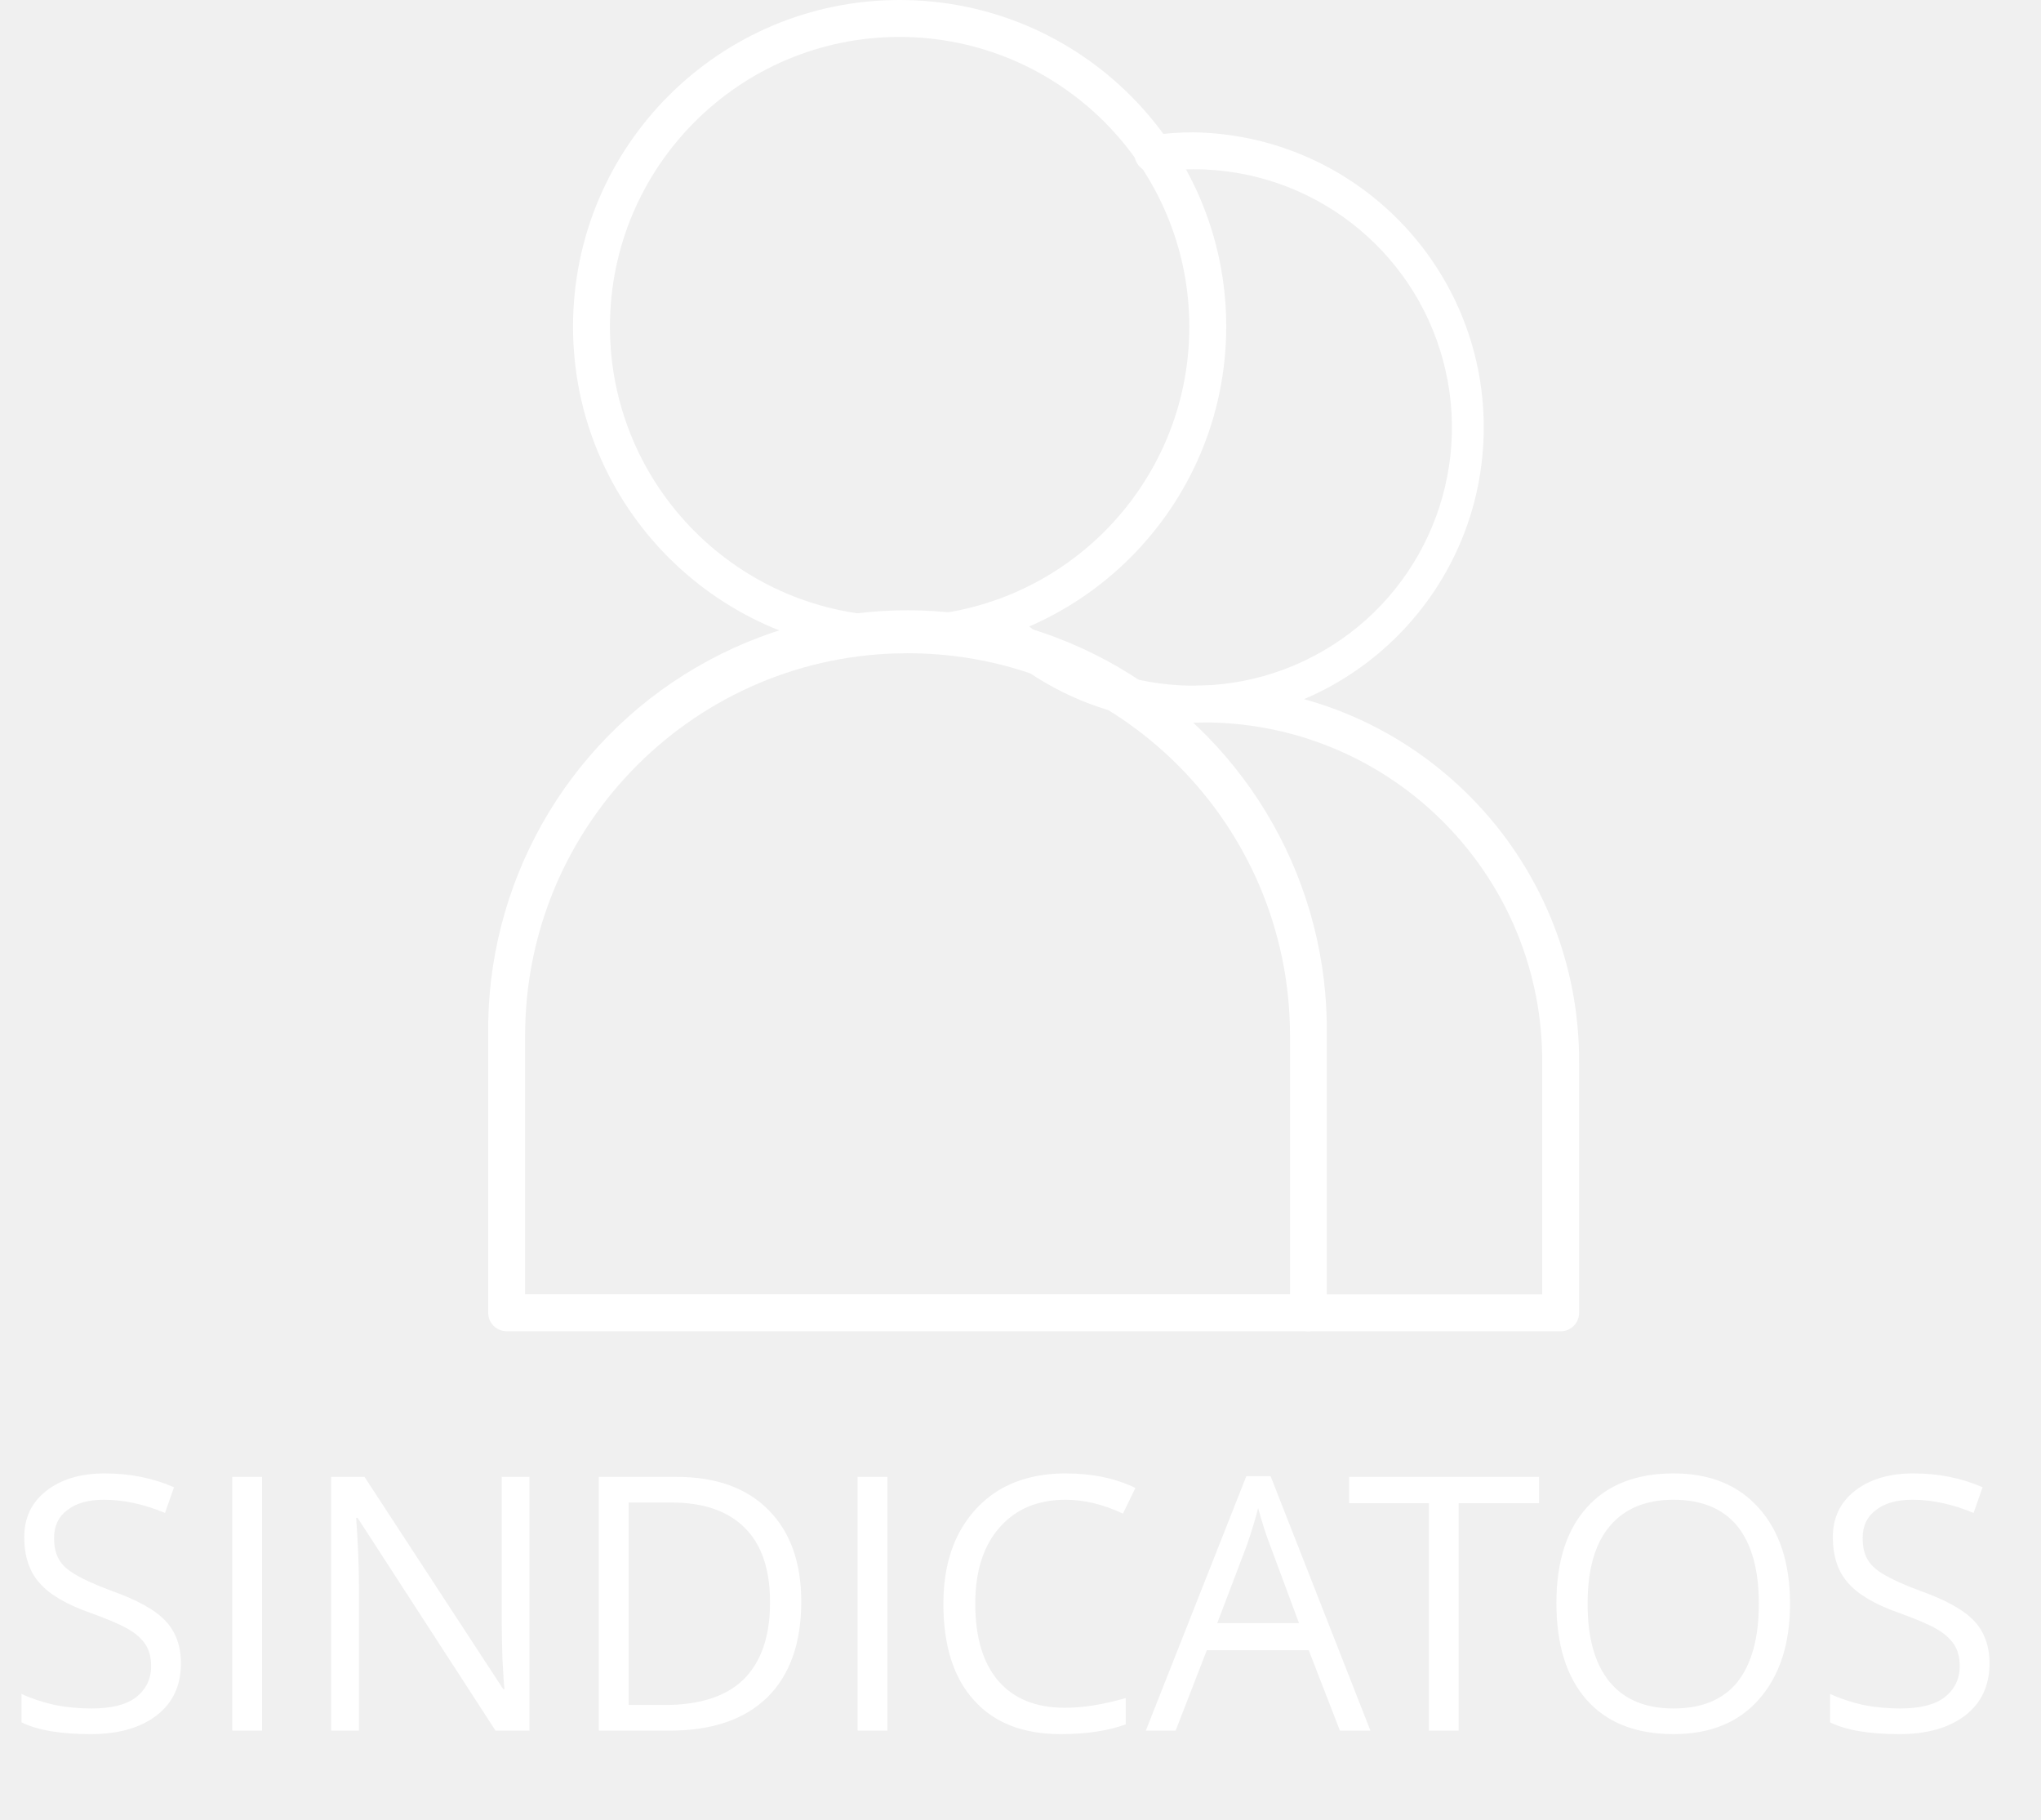
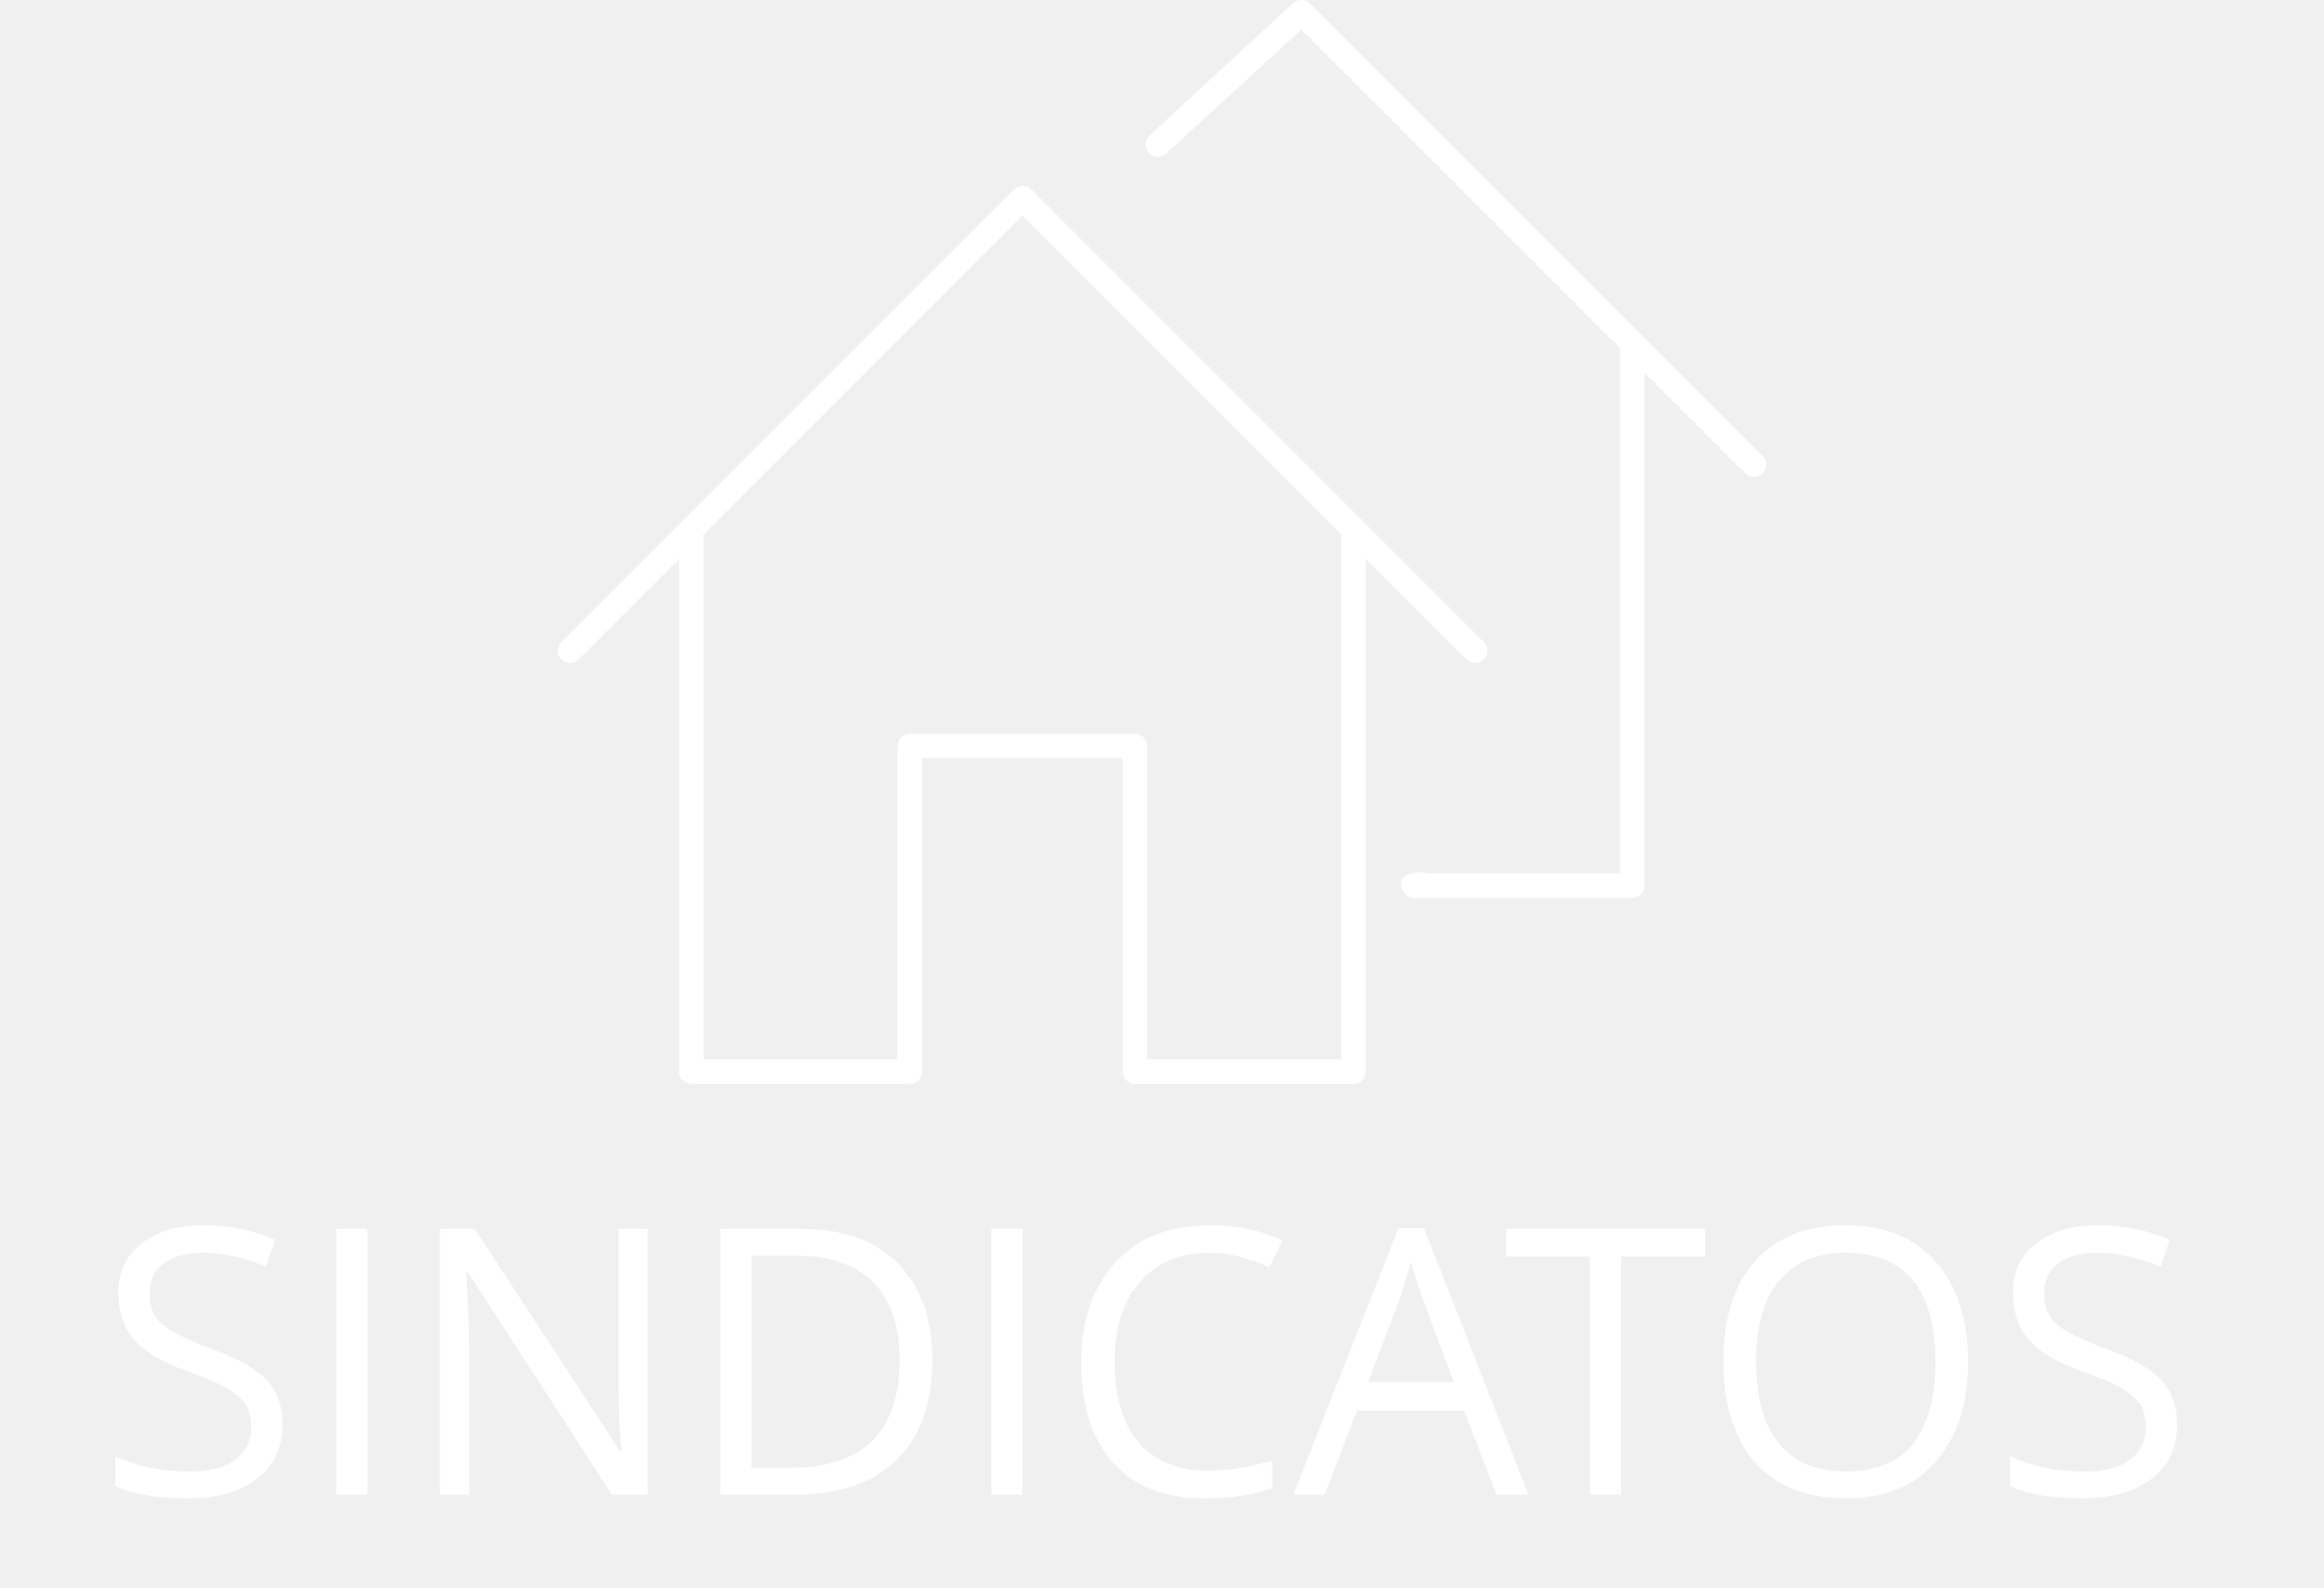
- <svg xmlns="http://www.w3.org/2000/svg" width="46" height="41" viewBox="0 0 46 41">
-   <g id="Grupo_1118" data-name="Grupo 1118" transform="translate(-13 -445)">
-     <text id="SINDICATOS" transform="translate(13 475)" fill="#fff" font-size="8" font-family="OpenSans, Open Sans">
-       <tspan x="0.064" y="9">SINDICATOS</tspan>
+ <svg xmlns="http://www.w3.org/2000/svg" width="50" height="34.153" viewBox="0 0 50 34.153">
+   <g id="Grupo_1249" data-name="Grupo 1249" transform="translate(24132 11856.153)">
+     <text id="SINDICATOS" transform="translate(-24132 -11833)" fill="#fff" font-size="8" font-family="OpenSans, Open Sans">
+       <tspan x="2.064" y="9">SINDICATOS</tspan>
    </text>
-     <g id="Grupo_1073" data-name="Grupo 1073" transform="translate(-794.363 273.412)">
-       <path id="Caminho_427" data-name="Caminho 427" d="M832.281,186.31a7.361,7.361,0,1,1,7.361-7.361A7.369,7.369,0,0,1,832.281,186.31Zm0-13.89a6.529,6.529,0,1,0,6.529,6.529A6.537,6.537,0,0,0,832.281,172.42Z" transform="translate(-4.642 0)" fill="#fff" />
-       <path id="Caminho_428" data-name="Caminho 428" d="M836.852,235.306h-18.07a.415.415,0,0,1-.416-.416v-6.242a9.451,9.451,0,1,1,18.9,0v6.242A.416.416,0,0,1,836.852,235.306Zm-17.654-.832h17.239v-5.827a8.619,8.619,0,1,0-17.239,0Z" transform="translate(0 -33.719)" fill="#fff" />
-       <path id="Caminho_429" data-name="Caminho 429" d="M861.149,195.112a6.608,6.608,0,0,1-4.7-1.948.416.416,0,0,1,.588-.588,5.819,5.819,0,1,0,4.115-9.934,5.885,5.885,0,0,0-.853.062.416.416,0,1,1-.121-.823,6.735,6.735,0,0,1,.974-.071,6.651,6.651,0,0,1,0,13.3Z" transform="translate(-26.884 -7.24)" fill="#fff" />
-       <path id="Caminho_430" data-name="Caminho 430" d="M877.606,239.1h-5.684a.416.416,0,0,1,0-.832h5.269v-5.189a7.632,7.632,0,0,0-7.551-7.7,7.519,7.519,0,0,0-1.27.108.416.416,0,0,1-.141-.819,8.315,8.315,0,0,1,1.412-.12,8.465,8.465,0,0,1,8.382,8.527v5.6A.416.416,0,0,1,877.606,239.1Z" transform="translate(-35.07 -37.511)" fill="#fff" />
+     <g id="Grupo_1248" data-name="Grupo 1248" transform="translate(-156 -1534)">
+       <g id="Grupo_1087" data-name="Grupo 1087" transform="translate(-27806.012 -13751.225)">
+         <path id="Caminho_456" data-name="Caminho 456" d="M3861.747,3443.333a.264.264,0,0,1-.187-.078l-9.548-9.549-9.549,9.549a.264.264,0,0,1-.374-.374l9.736-9.736a.272.272,0,0,1,.374,0l9.736,9.736a.264.264,0,0,1-.187.451Z" transform="translate(0)" fill="#fff" />
+         <path id="Caminho_457" data-name="Caminho 457" d="M3870.62,3484.65h-4.7a.265.265,0,0,1-.265-.265v-6.74h-4.317v6.74a.264.264,0,0,1-.264.265h-4.7a.265.265,0,0,1-.264-.265v-11.443a.264.264,0,0,1,.529,0v11.178h4.169v-6.74a.264.264,0,0,1,.264-.264h4.846a.264.264,0,0,1,.264.264v6.74h4.169v-11.178a.264.264,0,1,1,.529,0v11.443A.265.265,0,0,1,3870.62,3484.65Z" transform="translate(-11.488 -32.262)" fill="#fff" />
+       </g>
+       <g id="Grupo_1236" data-name="Grupo 1236" transform="translate(-27800.012 -13755.225)">
+         <path id="Caminho_456-2" data-name="Caminho 456" d="M3861.747,3443.333a.264.264,0,0,1-.187-.078l-9.548-9.549-2.9,2.66a.264.264,0,0,1-.374-.374l3.086-2.847a.272.272,0,0,1,.374,0l9.736,9.736a.264.264,0,0,1-.187.451Z" transform="translate(0)" fill="#fff" />
+         <path id="Caminho_457-2" data-name="Caminho 457" d="M3870.62,3484.65h-4.7a.265.265,0,0,1-.265-.265c-.105-.314.549-.314.529-.264h4.169v-11.178a.264.264,0,1,1,.529,0v11.443A.265.265,0,0,1,3870.62,3484.65Z" transform="translate(-11.488 -32.262)" fill="#fff" />
+       </g>
    </g>
  </g>
</svg>
